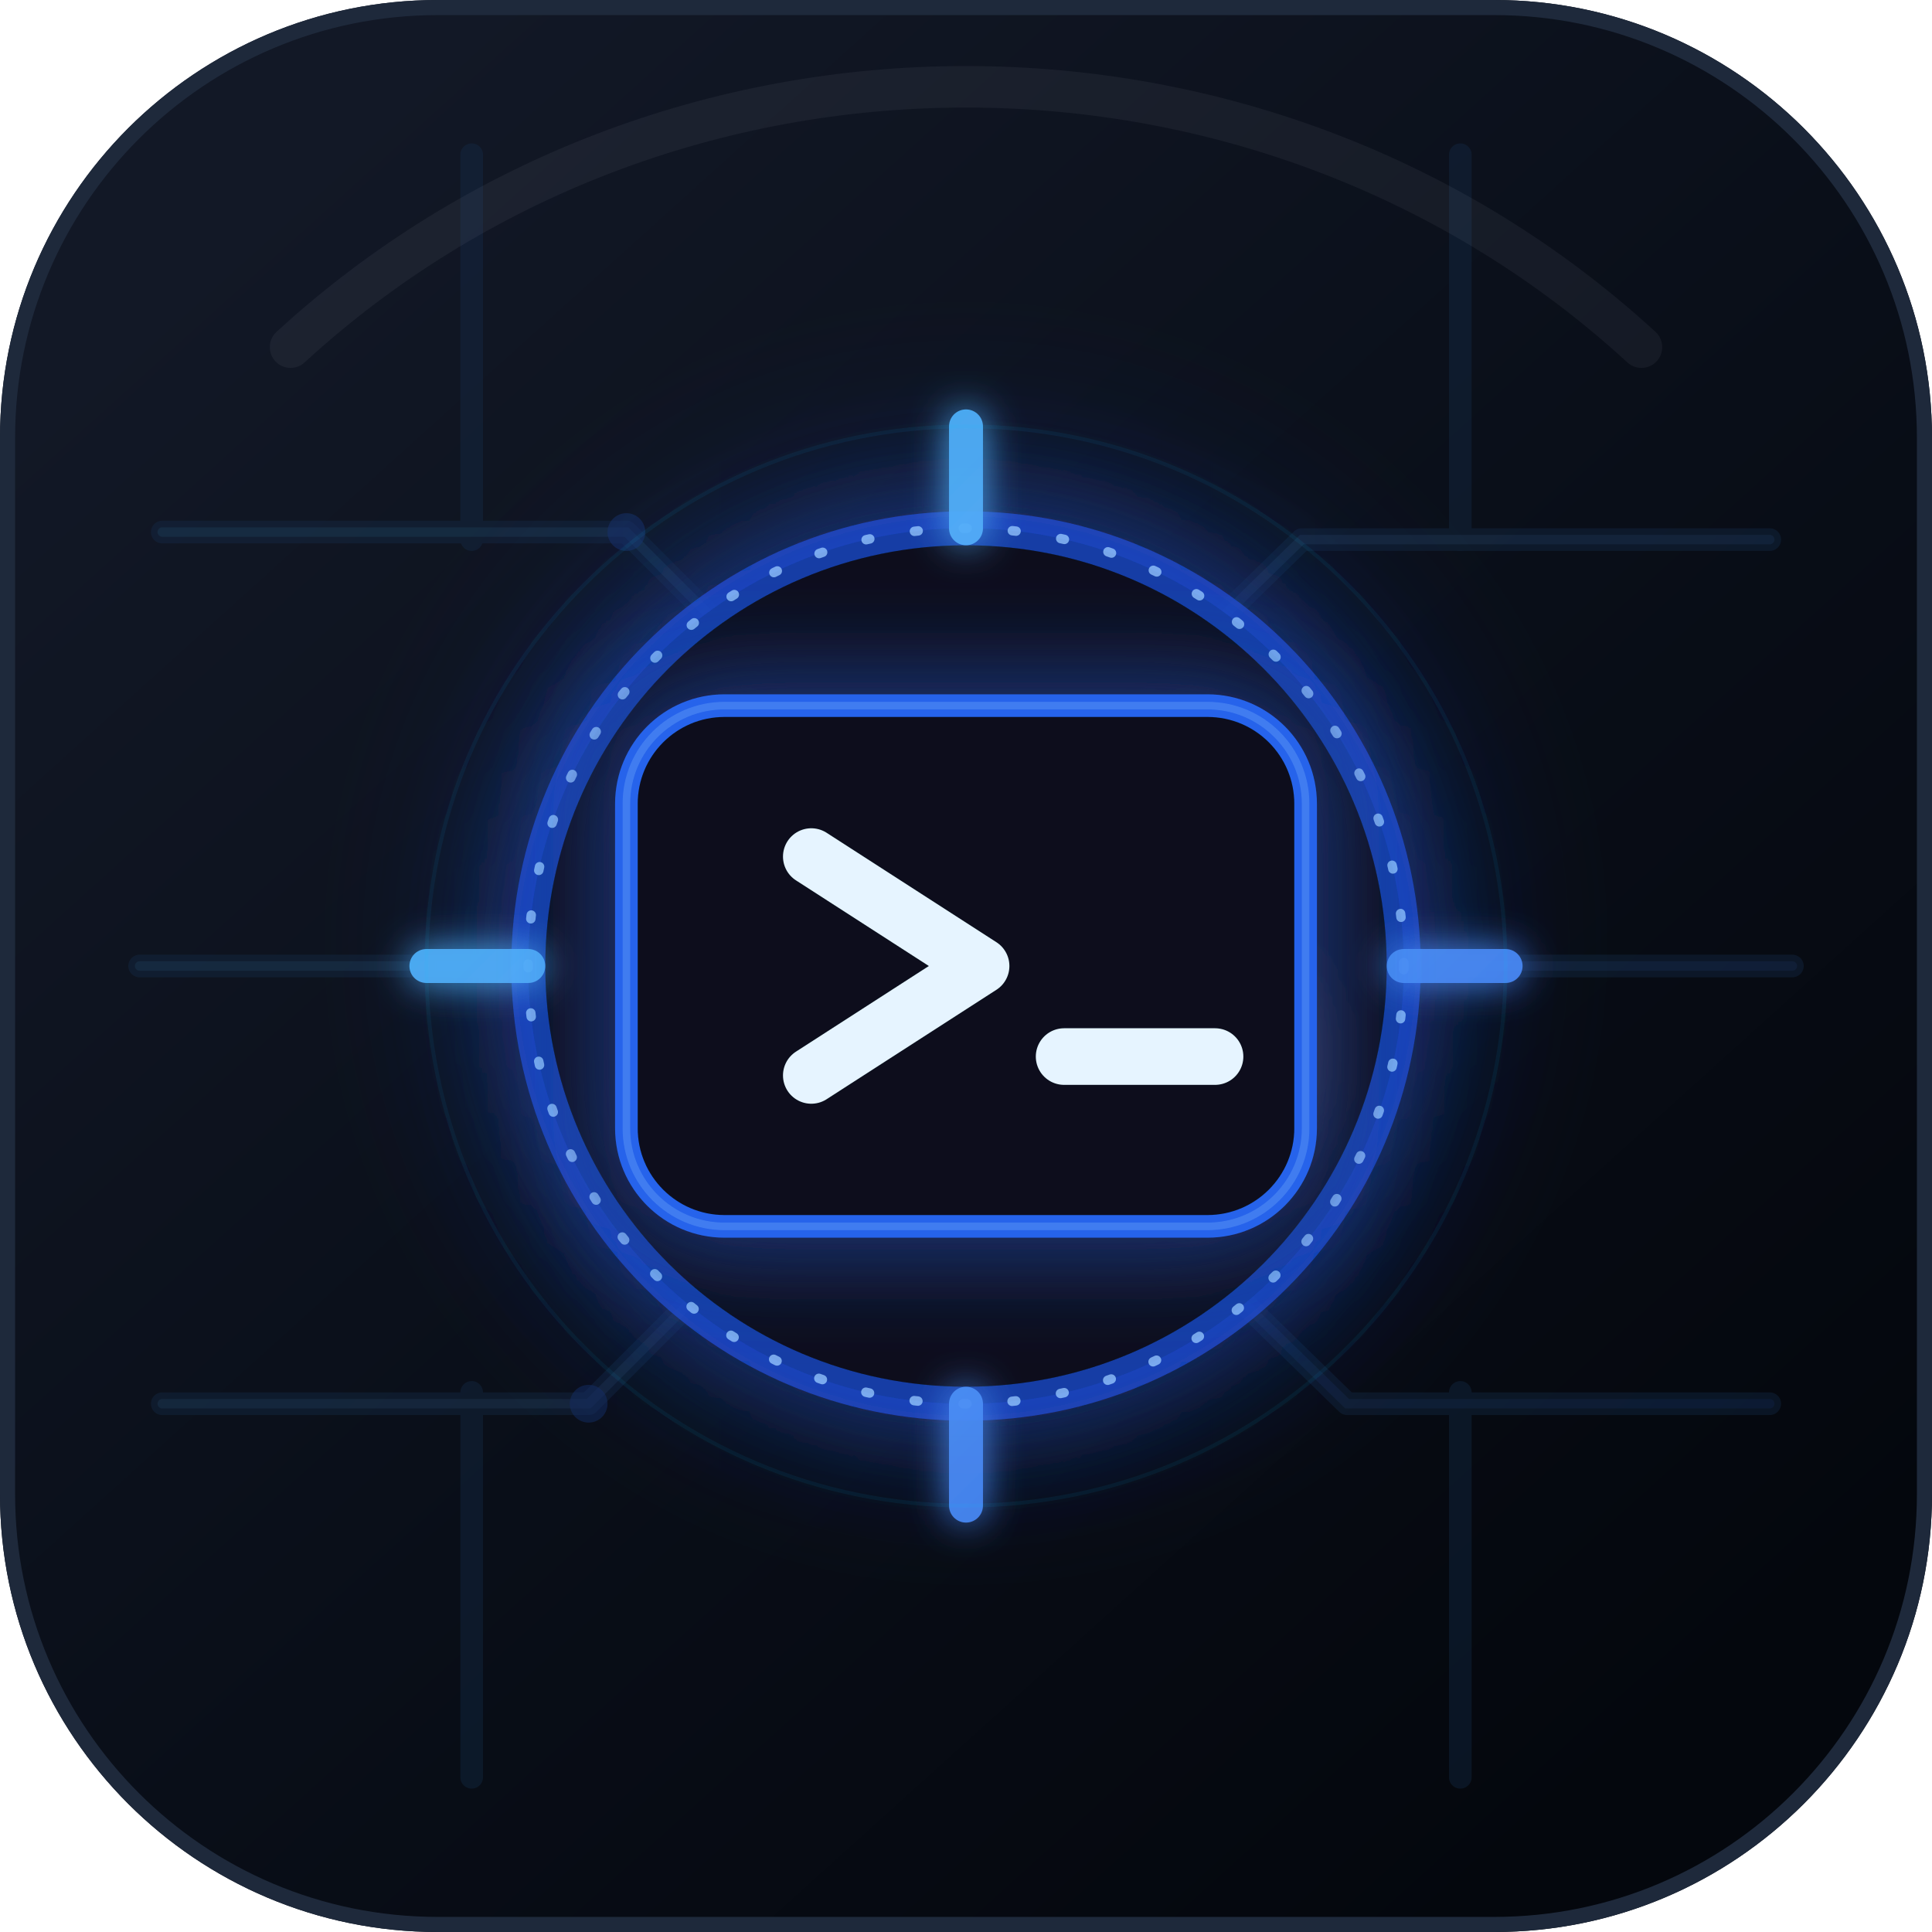
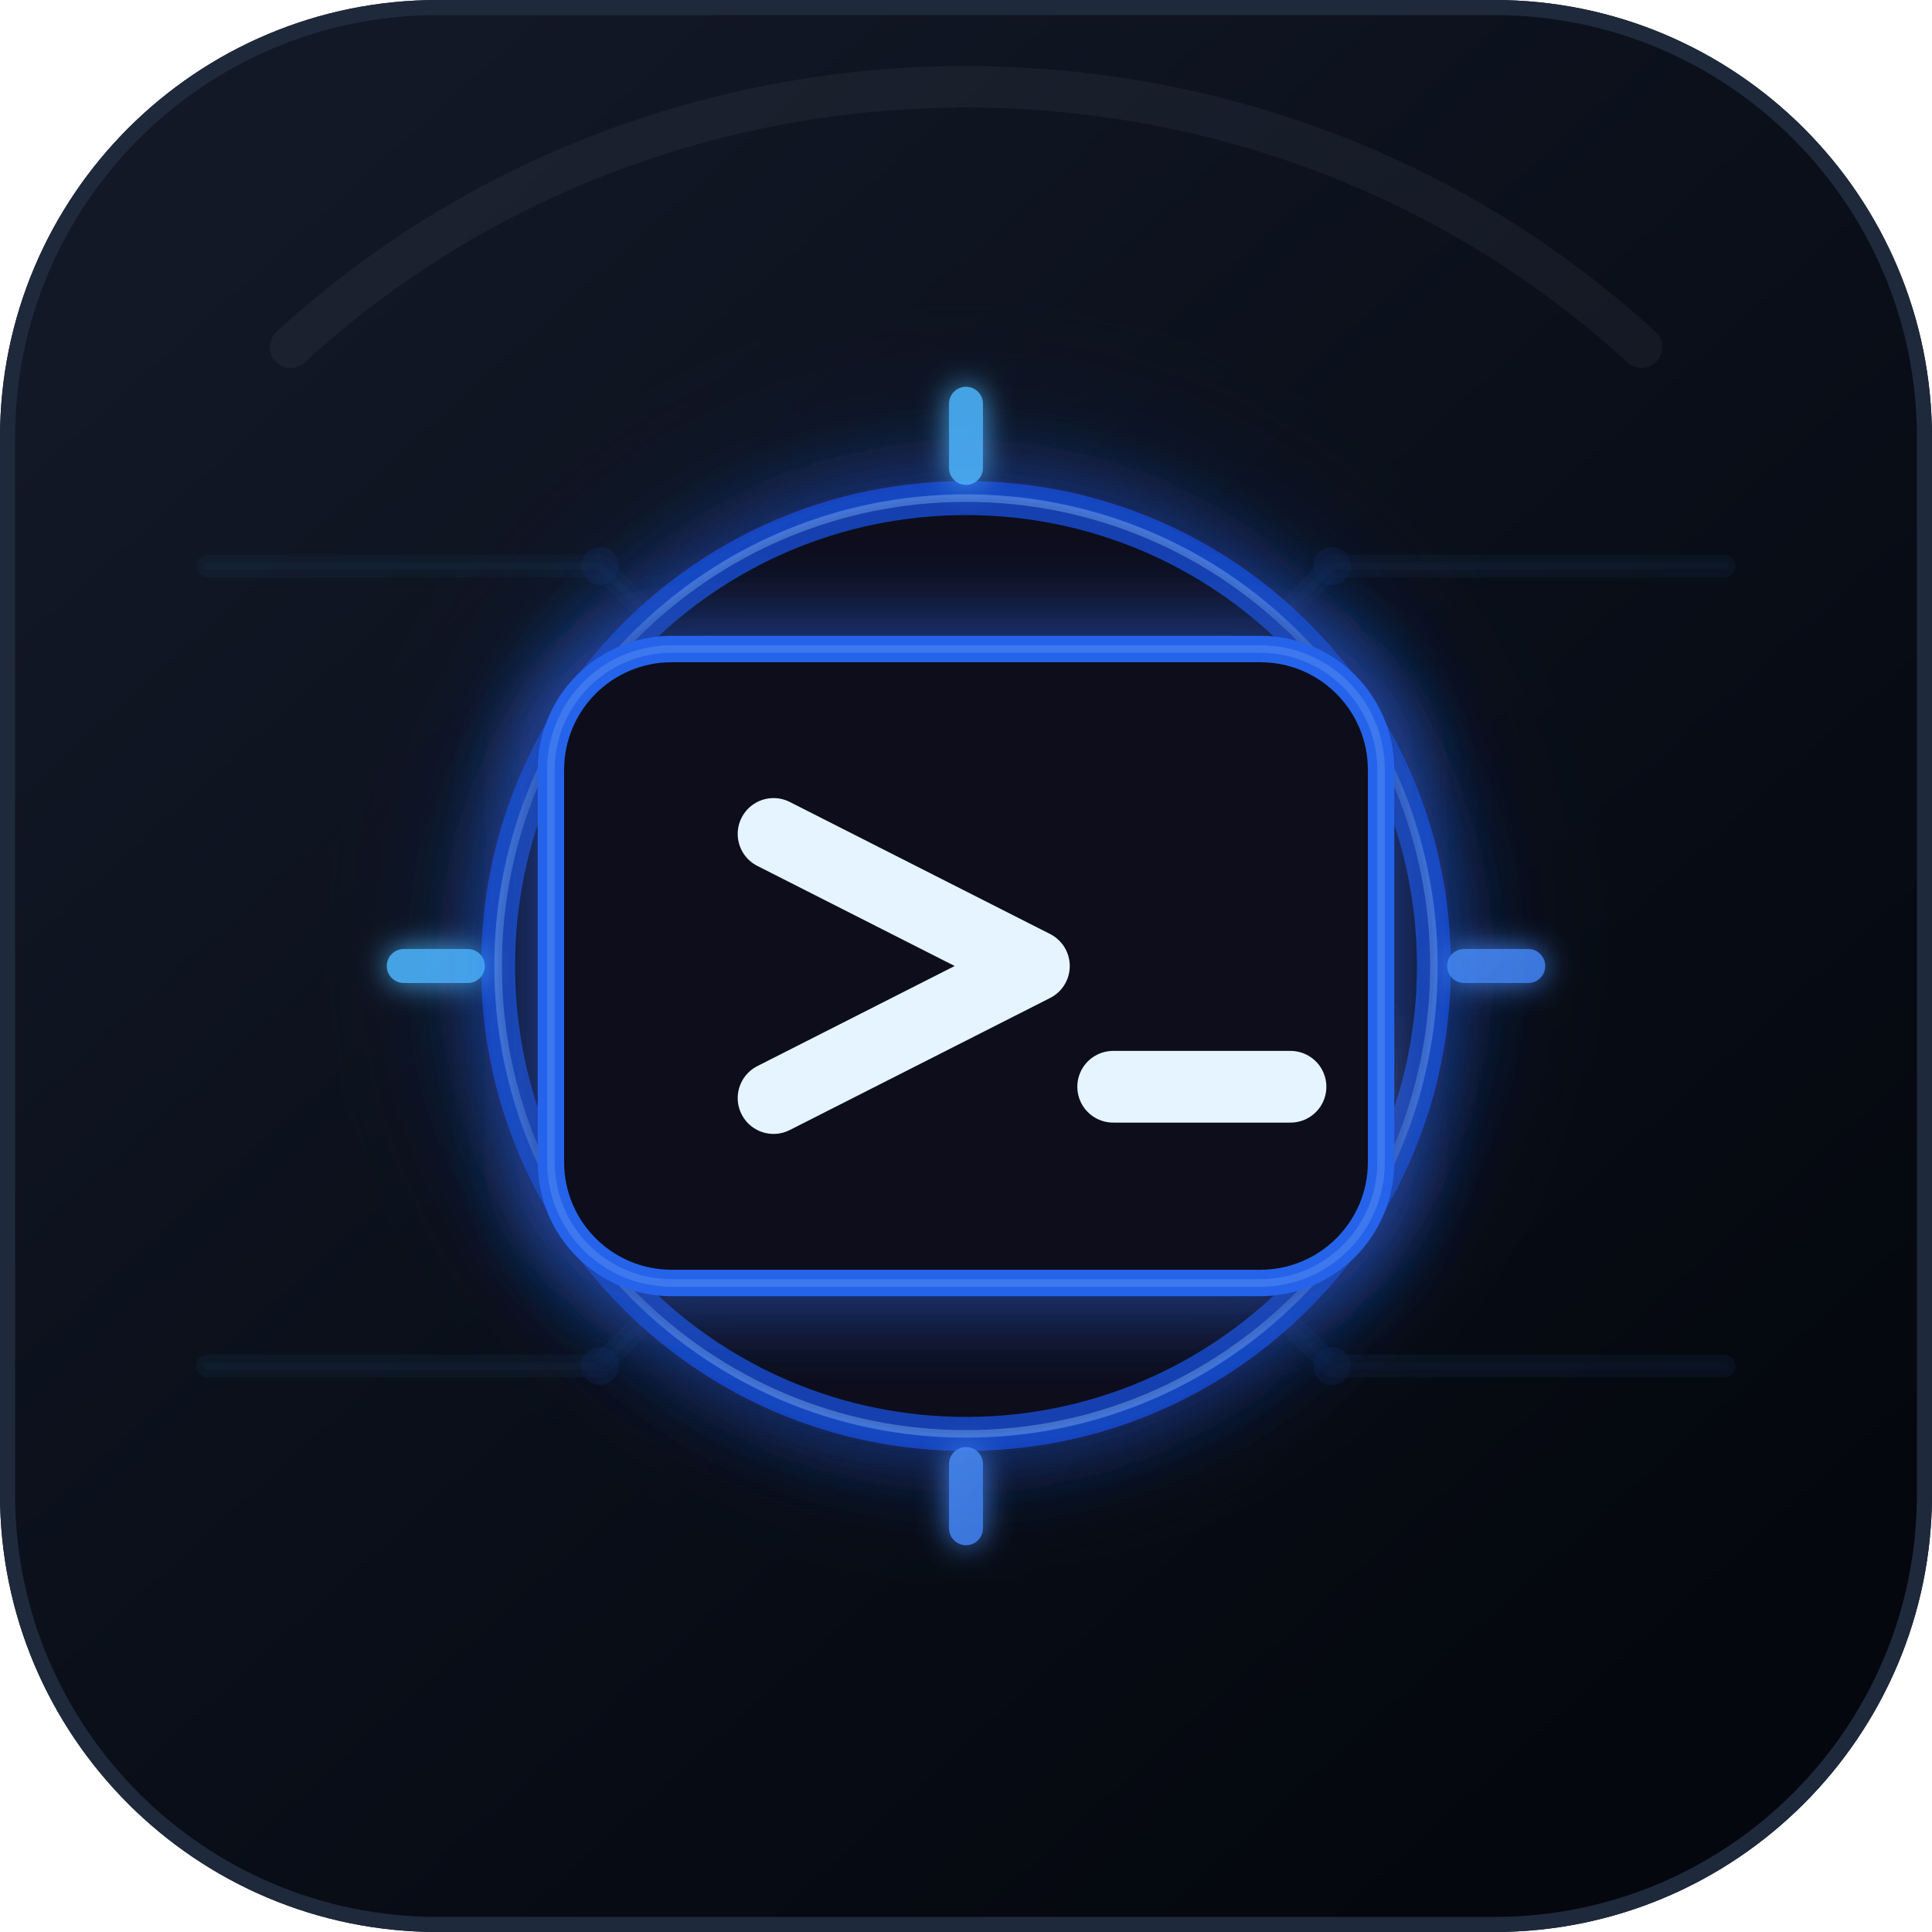
<svg xmlns="http://www.w3.org/2000/svg" width="1024" height="1024" viewBox="0 0 1024 1024" fill="none">
  <defs>
    <linearGradient id="bg" x1="140" y1="100" x2="884" y2="924" gradientUnits="userSpaceOnUse">
      <stop offset="0" stop-color="#121826" />
      <stop offset="0.55" stop-color="#090E18" />
      <stop offset="1" stop-color="#04070D" />
    </linearGradient>
    <radialGradient id="coreGlow" cx="0" cy="0" r="1" gradientUnits="userSpaceOnUse" gradientTransform="translate(512 500) rotate(90) scale(360)">
-       <stop offset="0" stop-color="#60A5FA" stop-opacity="0.95" />
-       <stop offset="0.26" stop-color="#38BDF8" stop-opacity="0.60" />
-       <stop offset="0.58" stop-color="#1D4ED8" stop-opacity="0.16" />
+       <stop offset="0" stop-color="#60A5FA" stop-opacity="0.92" />
+       <stop offset="0.30" stop-color="#38BDF8" stop-opacity="0.42" />
+       <stop offset="0.65" stop-color="#1D4ED8" stop-opacity="0.10" />
      <stop offset="1" stop-color="#0F172A" stop-opacity="0" />
    </radialGradient>
-     <linearGradient id="trace" x1="180" y1="180" x2="844" y2="844" gradientUnits="userSpaceOnUse">
+     <linearGradient id="trace" x1="220" y1="220" x2="804" y2="804" gradientUnits="userSpaceOnUse">
      <stop offset="0" stop-color="#38BDF8" />
      <stop offset="0.5" stop-color="#60A5FA" />
      <stop offset="1" stop-color="#2563EB" />
    </linearGradient>
    <filter id="softGlow" x="-50%" y="-50%" width="200%" height="200%">
-       <feGaussianBlur stdDeviation="10" result="b" />
+       <feGaussianBlur stdDeviation="8" result="b" />
      <feMerge>
        <feMergeNode in="b" />
        <feMergeNode in="SourceGraphic" />
      </feMerge>
    </filter>
    <filter id="bigGlow" x="-50%" y="-50%" width="200%" height="200%">
-       <feGaussianBlur stdDeviation="28" result="b" />
+       <feGaussianBlur stdDeviation="22" result="b" />
      <feMerge>
        <feMergeNode in="b" />
        <feMergeNode in="SourceGraphic" />
      </feMerge>
    </filter>
    <clipPath id="iconClip">
      <rect x="0" y="0" width="1024" height="1024" rx="232" />
    </clipPath>
  </defs>
  <rect x="0" y="0" width="1024" height="1024" rx="232" fill="url(#bg)" />
  <rect x="4" y="4" width="1016" height="1016" rx="228" stroke="#1E293B" stroke-width="8" />
  <circle cx="512" cy="500" r="340" fill="url(#coreGlow)" />
-   <g clip-path="url(#iconClip)" opacity="0.34">
+   <g clip-path="url(#iconClip)" opacity="0.20">
    <g stroke="#15304F" stroke-width="12" stroke-linecap="round" stroke-linejoin="round">
-       <path d="M86 282H332L414 364H610L690 286H938" />
-       <path d="M86 744H312L392 664H632L714 744H938" />
-       <path d="M250 82V286" />
-       <path d="M774 82V286" />
-       <path d="M250 738V942" />
-       <path d="M774 738V942" />
-       <path d="M74 512H274L372 414H456" />
-       <path d="M950 512H750L652 610H568" />
+       <path d="M110 300H318L414 396" />
+       <path d="M914 300H706L610 396" />
+       <path d="M110 724H318L414 628" />
+       <path d="M914 724H706L610 628" />
    </g>
-     <g stroke="url(#trace)" stroke-opacity="0.26" stroke-width="5" stroke-linecap="round">
-       <path d="M86 282H332L414 364H610L690 286H938" />
-       <path d="M86 744H312L392 664H632L714 744H938" />
-       <path d="M74 512H274L372 414H456" />
-       <path d="M950 512H750L652 610H568" />
+     <g stroke="url(#trace)" stroke-opacity="0.20" stroke-width="4" stroke-linecap="round">
+       <path d="M110 300H318L414 396" />
+       <path d="M914 300H706L610 396" />
+       <path d="M110 724H318L414 628" />
+       <path d="M914 724H706L610 628" />
    </g>
-     <g fill="#2563EB" opacity="0.52">
-       <circle cx="332" cy="282" r="10" />
-       <circle cx="610" cy="364" r="10" />
-       <circle cx="312" cy="744" r="10" />
-       <circle cx="632" cy="664" r="10" />
-       <circle cx="274" cy="512" r="10" />
-       <circle cx="750" cy="512" r="10" />
+     <g fill="#2563EB" opacity="0.45">
+       <circle cx="318" cy="300" r="10" />
+       <circle cx="706" cy="300" r="10" />
+       <circle cx="318" cy="724" r="10" />
+       <circle cx="706" cy="724" r="10" />
    </g>
  </g>
  <g filter="url(#bigGlow)">
-     <circle cx="512" cy="512" r="232" fill="#07111F" />
-     <circle cx="512" cy="512" r="232" stroke="#1D4ED8" stroke-opacity="0.72" stroke-width="18" />
-     <circle cx="512" cy="512" r="232" stroke="#93C5FD" stroke-opacity="0.78" stroke-width="5" stroke-dasharray="2 24" stroke-linecap="round" />
+     <circle cx="512" cy="512" r="248" fill="#07111F" />
+     <circle cx="512" cy="512" r="248" stroke="#1D4ED8" stroke-opacity="0.78" stroke-width="18" />
+     <circle cx="512" cy="512" r="248" stroke="#93C5FD" stroke-opacity="0.35" stroke-width="4" />
  </g>
-   <g stroke="url(#trace)" stroke-width="18" stroke-linecap="round" filter="url(#softGlow)" opacity="0.95">
-     <path d="M512 280V226" />
-     <path d="M512 744V798" />
-     <path d="M280 512H226" />
-     <path d="M744 512H798" />
+   <g stroke="url(#trace)" stroke-width="18" stroke-linecap="round" filter="url(#softGlow)" opacity="0.90">
+     <path d="M512 248V214" />
+     <path d="M512 776V810" />
+     <path d="M248 512H214" />
+     <path d="M776 512H810" />
  </g>
  <g filter="url(#bigGlow)">
-     <rect x="332" y="374" width="360" height="276" rx="52" fill="#08111E" stroke="#2563EB" stroke-width="12" />
-     <rect x="332" y="374" width="360" height="276" rx="52" stroke="#93C5FD" stroke-opacity="0.26" stroke-width="4" />
-     <path d="M430 454L520 512L430 570" stroke="#E6F4FF" stroke-width="30" stroke-linecap="round" stroke-linejoin="round" />
-     <path d="M564 560H644" stroke="#E6F4FF" stroke-width="30" stroke-linecap="round" />
-     <circle cx="512" cy="512" r="286" stroke="#38BDF8" stroke-opacity="0.07" stroke-width="2" />
+     <rect x="292" y="344" width="440" height="336" rx="64" fill="#08111E" stroke="#2563EB" stroke-width="14" />
+     <rect x="292" y="344" width="440" height="336" rx="64" stroke="#93C5FD" stroke-opacity="0.22" stroke-width="4" />
+     <path d="M410 442L548 512L410 582" stroke="#E6F4FF" stroke-width="38" stroke-linecap="round" stroke-linejoin="round" />
+     <path d="M590 576H684" stroke="#E6F4FF" stroke-width="38" stroke-linecap="round" />
  </g>
-   <path d="M154 184C252 94 380 46 512 46C644 46 772 94 870 184" stroke="#E2E8F0" stroke-opacity="0.055" stroke-width="22" stroke-linecap="round" />
+   <path d="M154 184C252 94 380 46 512 46C644 46 772 94 870 184" stroke="#E2E8F0" stroke-opacity="0.05" stroke-width="22" stroke-linecap="round" />
</svg>
